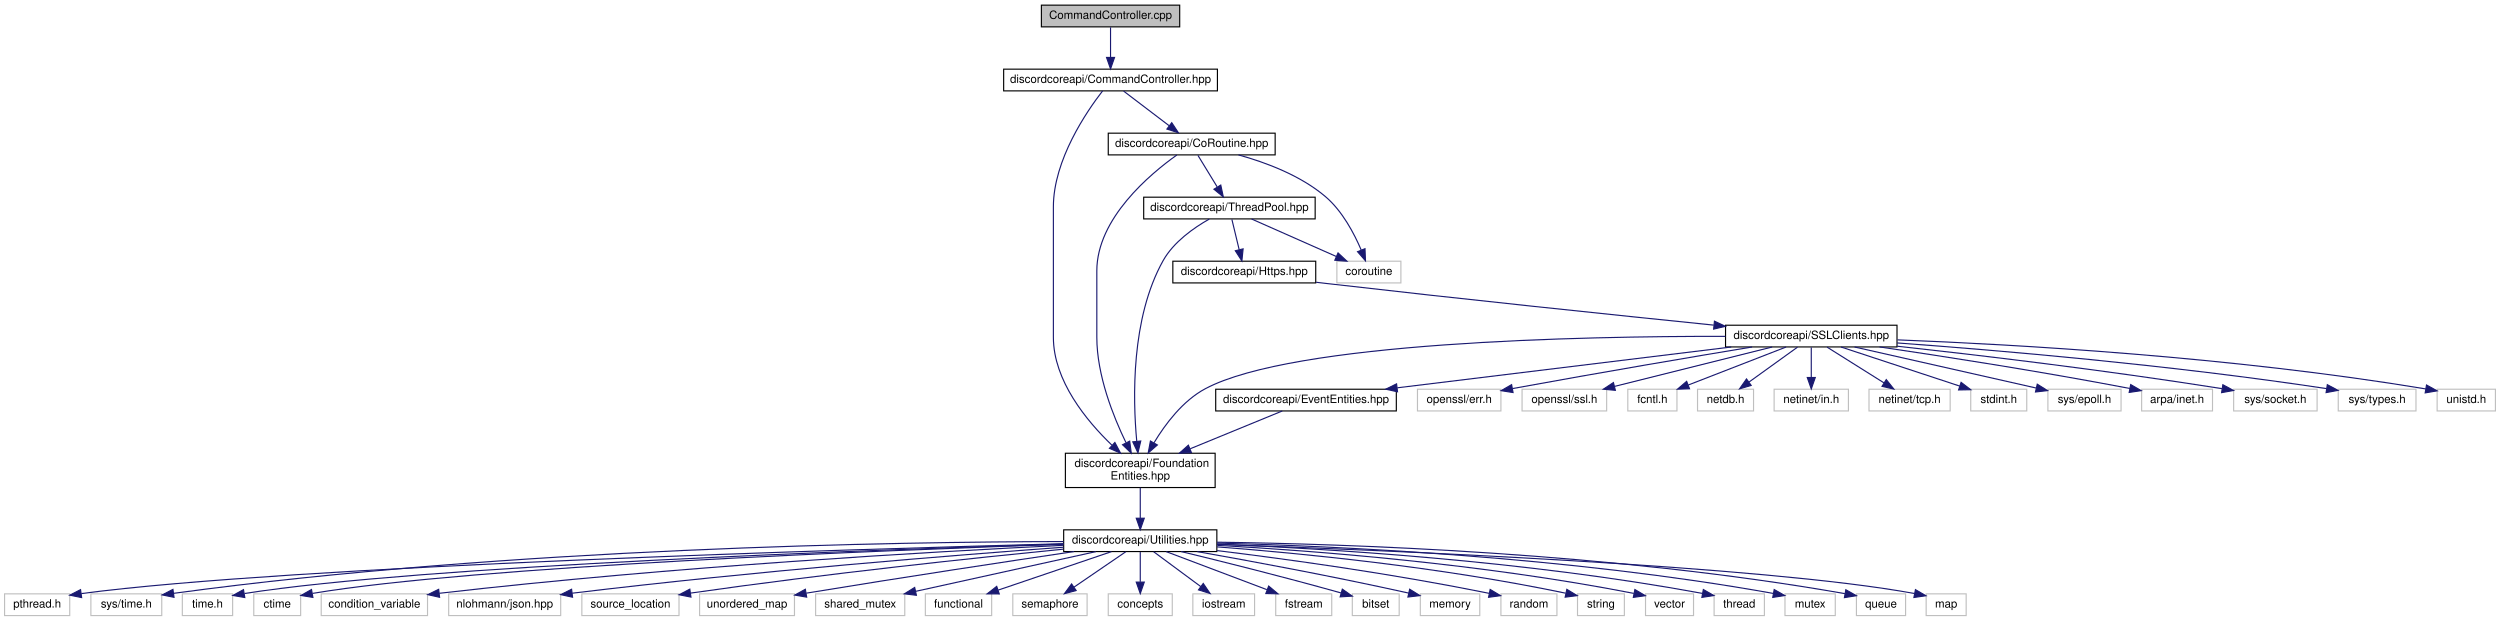
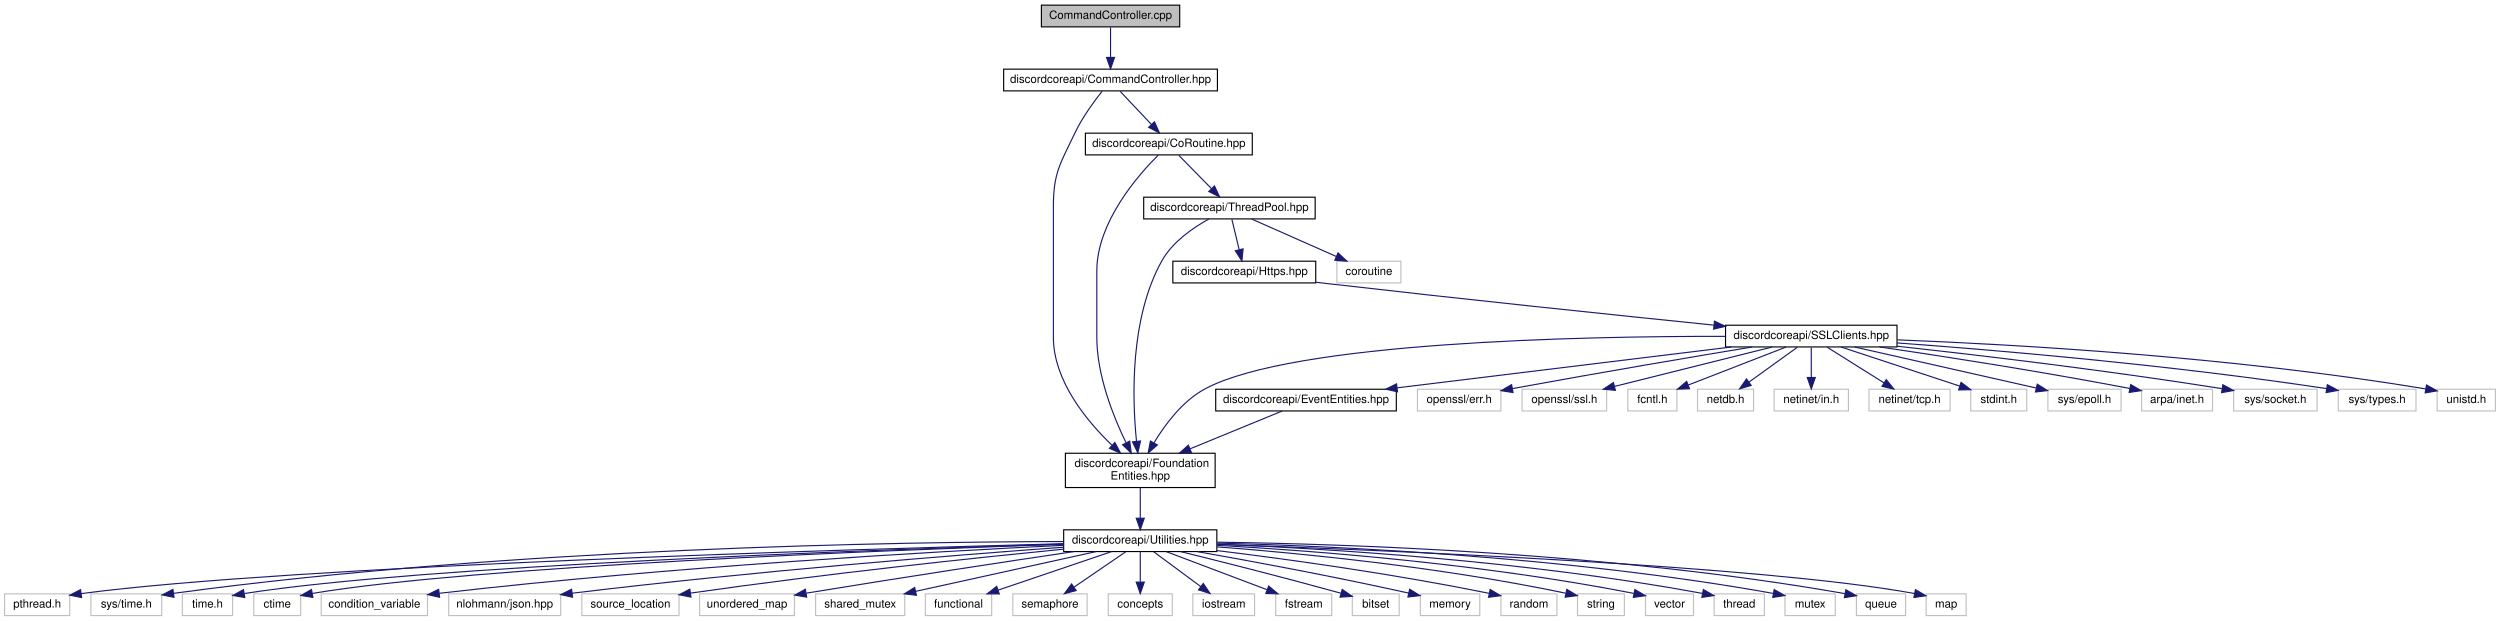
<svg xmlns="http://www.w3.org/2000/svg" xmlns:xlink="http://www.w3.org/1999/xlink" width="2187pt" height="543pt" viewBox="0.00 0.00 2187.00 543.00">
  <g id="graph0" class="graph" transform="scale(1 1) rotate(0) translate(4 539)">
    <g id="node1" class="node">
      <g id="a_node1">
        <a xlink:title=" ">
          <polygon fill="#bfbfbf" stroke="black" points="907,-515.5 907,-534.5 1028,-534.5 1028,-515.5 907,-515.5" />
          <text text-anchor="middle" x="967.5" y="-522.5" font-family="Helvetica,sans-Serif" font-size="10.00">CommandController.cpp</text>
        </a>
      </g>
    </g>
    <g id="node2" class="node">
      <g id="a_node2">
        <a xlink:href="../../d0/db6/a00692.html" target="_top" xlink:title=" ">
          <polygon fill="none" stroke="black" points="874,-459.5 874,-478.5 1061,-478.5 1061,-459.5 874,-459.5" />
          <text text-anchor="middle" x="967.5" y="-466.5" font-family="Helvetica,sans-Serif" font-size="10.00">discordcoreapi/CommandController.hpp</text>
        </a>
      </g>
    </g>
    <g id="edge1" class="edge">
      <path fill="none" stroke="midnightblue" d="M967.5,-515.08C967.5,-508.01 967.5,-497.86 967.5,-488.99" />
      <polygon fill="midnightblue" stroke="midnightblue" points="971,-488.75 967.5,-478.75 964,-488.75 971,-488.75" />
    </g>
    <g id="node3" class="node">
      <g id="a_node3">
        <a xlink:href="../../d4/deb/a00710.html" target="_top" xlink:title=" ">
          <polygon fill="none" stroke="black" points="928,-112.5 928,-142.5 1059,-142.5 1059,-112.5 928,-112.5" />
          <text text-anchor="start" x="936" y="-130.5" font-family="Helvetica,sans-Serif" font-size="10.00">discordcoreapi/Foundation</text>
          <text text-anchor="middle" x="993.5" y="-119.5" font-family="Helvetica,sans-Serif" font-size="10.00">Entities.hpp</text>
        </a>
      </g>
    </g>
    <g id="edge2" class="edge">
-       <path fill="none" stroke="midnightblue" d="M960.55,-459.48C946.81,-441.75 917.5,-399.12 917.5,-358 917.5,-358 917.5,-358 917.5,-244 917.5,-205.99 946.57,-170.82 968.75,-149.51" />
+       <path fill="none" stroke="midnightblue" d="M960.18,-459.22C953.24,-450.51 942.94,-436.54 936.5,-423 923.58,-395.82 917.5,-388.1 917.5,-358 917.5,-358 917.5,-358 917.5,-244 917.5,-205.99 946.57,-170.82 968.75,-149.51" />
      <polygon fill="midnightblue" stroke="midnightblue" points="971.29,-151.93 976.25,-142.57 966.54,-146.79 971.29,-151.93" />
    </g>
    <g id="node28" class="node">
      <g id="a_node28">
        <a xlink:href="../../d5/d5b/a00695.html" target="_top" xlink:title=" ">
-           <polygon fill="none" stroke="black" points="965.5,-403.5 965.5,-422.5 1111.5,-422.5 1111.5,-403.5 965.5,-403.5" />
-           <text text-anchor="middle" x="1038.5" y="-410.5" font-family="Helvetica,sans-Serif" font-size="10.00">discordcoreapi/CoRoutine.hpp</text>
+           <polygon fill="none" stroke="black" points="945.5,-403.5 945.5,-422.5 1091.5,-422.5 1091.5,-403.5 945.5,-403.5" />
+           <text text-anchor="middle" x="1018.5" y="-410.5" font-family="Helvetica,sans-Serif" font-size="10.00">discordcoreapi/CoRoutine.hpp</text>
        </a>
      </g>
    </g>
    <g id="edge27" class="edge">
-       <path fill="none" stroke="midnightblue" d="M978.91,-459.32C989.61,-451.18 1005.84,-438.84 1018.66,-429.09" />
-       <polygon fill="midnightblue" stroke="midnightblue" points="1021.04,-431.67 1026.89,-422.83 1016.81,-426.1 1021.04,-431.67" />
+       <path fill="none" stroke="midnightblue" d="M975.92,-459.08C983.35,-451.22 994.35,-439.57 1003.31,-430.08" />
+       <polygon fill="midnightblue" stroke="midnightblue" points="1005.91,-432.42 1010.24,-422.75 1000.82,-427.62 1005.91,-432.42" />
    </g>
    <g id="node4" class="node">
      <g id="a_node4">
        <a xlink:href="../../d5/dae/a00767.html" target="_top" xlink:title=" ">
          <polygon fill="none" stroke="black" points="926.5,-56.5 926.5,-75.5 1060.5,-75.5 1060.5,-56.5 926.5,-56.5" />
          <text text-anchor="middle" x="993.5" y="-63.5" font-family="Helvetica,sans-Serif" font-size="10.00">discordcoreapi/Utilities.hpp</text>
        </a>
      </g>
    </g>
    <g id="edge3" class="edge">
      <path fill="none" stroke="midnightblue" d="M993.5,-112.4C993.5,-104.47 993.5,-94.46 993.5,-85.86" />
      <polygon fill="midnightblue" stroke="midnightblue" points="997,-85.66 993.5,-75.66 990,-85.66 997,-85.66" />
    </g>
    <g id="node5" class="node">
      <g id="a_node5">
        <a xlink:title=" ">
          <polygon fill="none" stroke="#bfbfbf" points="0,-0.5 0,-19.5 57,-19.5 57,-0.5 0,-0.5" />
          <text text-anchor="middle" x="28.5" y="-7.5" font-family="Helvetica,sans-Serif" font-size="10.00">pthread.h</text>
        </a>
      </g>
    </g>
    <g id="edge4" class="edge">
      <path fill="none" stroke="midnightblue" d="M926.45,-63.35C745.93,-58.65 251.53,-44.07 67.15,-19.74" />
      <polygon fill="midnightblue" stroke="midnightblue" points="67.41,-16.24 57.03,-18.35 66.46,-23.18 67.41,-16.24" />
    </g>
    <g id="node6" class="node">
      <g id="a_node6">
        <a xlink:title=" ">
          <polygon fill="none" stroke="#bfbfbf" points="75.5,-0.5 75.5,-19.5 137.5,-19.5 137.5,-0.5 75.5,-0.5" />
          <text text-anchor="middle" x="106.5" y="-7.5" font-family="Helvetica,sans-Serif" font-size="10.00">sys/time.h</text>
        </a>
      </g>
    </g>
    <g id="edge5" class="edge">
      <path fill="none" stroke="midnightblue" d="M926.43,-65.26C784.35,-64.97 442.57,-59.92 147.87,-19.95" />
      <polygon fill="midnightblue" stroke="midnightblue" points="148.23,-16.47 137.85,-18.58 147.28,-23.4 148.23,-16.47" />
    </g>
    <g id="node7" class="node">
      <g id="a_node7">
        <a xlink:title=" ">
          <polygon fill="none" stroke="#bfbfbf" points="155.5,-0.5 155.5,-19.5 199.5,-19.5 199.5,-0.5 155.5,-0.5" />
          <text text-anchor="middle" x="177.5" y="-7.5" font-family="Helvetica,sans-Serif" font-size="10.00">time.h</text>
        </a>
      </g>
    </g>
    <g id="edge6" class="edge">
      <path fill="none" stroke="midnightblue" d="M926.48,-63.1C766.41,-58.25 364.34,-44.19 209.95,-19.8" />
      <polygon fill="midnightblue" stroke="midnightblue" points="210.15,-16.28 199.71,-18.1 209,-23.19 210.15,-16.28" />
    </g>
    <g id="node8" class="node">
      <g id="a_node8">
        <a xlink:title=" ">
          <polygon fill="none" stroke="#bfbfbf" points="218,-0.5 218,-19.5 259,-19.5 259,-0.5 218,-0.5" />
          <text text-anchor="middle" x="238.5" y="-7.5" font-family="Helvetica,sans-Serif" font-size="10.00">ctime</text>
        </a>
      </g>
    </g>
    <g id="edge7" class="edge">
      <path fill="none" stroke="midnightblue" d="M926.39,-62.89C775.29,-57.82 411.16,-43.7 269.47,-19.9" />
      <polygon fill="midnightblue" stroke="midnightblue" points="269.72,-16.39 259.26,-18.09 268.5,-23.28 269.72,-16.39" />
    </g>
    <g id="node9" class="node">
      <g id="a_node9">
        <a xlink:title=" ">
          <polygon fill="none" stroke="#bfbfbf" points="277,-0.5 277,-19.5 370,-19.5 370,-0.5 277,-0.5" />
          <text text-anchor="middle" x="323.5" y="-7.5" font-family="Helvetica,sans-Serif" font-size="10.00">condition_variable</text>
        </a>
      </g>
    </g>
    <g id="edge8" class="edge">
      <path fill="none" stroke="midnightblue" d="M926.09,-61.96C814.7,-56.53 585.05,-43.55 380.25,-19.98" />
      <polygon fill="midnightblue" stroke="midnightblue" points="380.55,-16.49 370.21,-18.82 379.74,-23.45 380.55,-16.49" />
    </g>
    <g id="node10" class="node">
      <g id="a_node10">
        <a xlink:title=" ">
          <polygon fill="none" stroke="#bfbfbf" points="388.5,-0.5 388.5,-19.5 486.5,-19.5 486.5,-0.5 388.5,-0.5" />
          <text text-anchor="middle" x="437.5" y="-7.5" font-family="Helvetica,sans-Serif" font-size="10.00">nlohmann/json.hpp</text>
        </a>
      </g>
    </g>
    <g id="edge9" class="edge">
      <path fill="none" stroke="midnightblue" d="M926.5,-60.31C832.7,-53.44 656.71,-39.45 496.55,-20.06" />
      <polygon fill="midnightblue" stroke="midnightblue" points="496.87,-16.57 486.52,-18.83 496.02,-23.52 496.87,-16.57" />
    </g>
    <g id="node11" class="node">
      <g id="a_node11">
        <a xlink:title=" ">
          <polygon fill="none" stroke="#bfbfbf" points="505,-0.5 505,-19.5 590,-19.5 590,-0.5 505,-0.5" />
          <text text-anchor="middle" x="547.5" y="-7.5" font-family="Helvetica,sans-Serif" font-size="10.00">source_location</text>
        </a>
      </g>
    </g>
    <g id="edge10" class="edge">
      <path fill="none" stroke="midnightblue" d="M926.24,-58.6C849.66,-51.04 720.55,-37.42 600.18,-20.17" />
      <polygon fill="midnightblue" stroke="midnightblue" points="600.44,-16.67 590.05,-18.71 599.44,-23.6 600.44,-16.67" />
    </g>
    <g id="node12" class="node">
      <g id="a_node12">
        <a xlink:title=" ">
          <polygon fill="none" stroke="#bfbfbf" points="608,-0.5 608,-19.5 691,-19.5 691,-0.5 608,-0.5" />
          <text text-anchor="middle" x="649.5" y="-7.5" font-family="Helvetica,sans-Serif" font-size="10.00">unordered_map</text>
        </a>
      </g>
    </g>
    <g id="edge11" class="edge">
      <path fill="none" stroke="midnightblue" d="M935.62,-56.5C878.67,-48.05 788.96,-34.5 701.35,-20.11" />
      <polygon fill="midnightblue" stroke="midnightblue" points="701.67,-16.62 691.24,-18.44 700.53,-23.52 701.67,-16.62" />
    </g>
    <g id="node13" class="node">
      <g id="a_node13">
        <a xlink:title=" ">
          <polygon fill="none" stroke="#bfbfbf" points="709.5,-0.5 709.5,-19.5 787.5,-19.5 787.5,-0.5 709.5,-0.5" />
          <text text-anchor="middle" x="748.5" y="-7.5" font-family="Helvetica,sans-Serif" font-size="10.00">shared_mutex</text>
        </a>
      </g>
    </g>
    <g id="edge12" class="edge">
      <path fill="none" stroke="midnightblue" d="M954.68,-56.44C911.94,-47.02 843.17,-31.87 796.93,-21.68" />
      <polygon fill="midnightblue" stroke="midnightblue" points="797.66,-18.25 787.14,-19.52 796.15,-25.09 797.66,-18.25" />
    </g>
    <g id="node14" class="node">
      <g id="a_node14">
        <a xlink:title=" ">
          <polygon fill="none" stroke="#bfbfbf" points="805.5,-0.5 805.5,-19.5 863.5,-19.5 863.5,-0.5 805.5,-0.5" />
          <text text-anchor="middle" x="834.5" y="-7.5" font-family="Helvetica,sans-Serif" font-size="10.00">functional</text>
        </a>
      </g>
    </g>
    <g id="edge13" class="edge">
      <path fill="none" stroke="midnightblue" d="M968.31,-56.44C941.56,-47.36 899.1,-32.94 869.19,-22.78" />
      <polygon fill="midnightblue" stroke="midnightblue" points="870.17,-19.42 859.58,-19.52 867.92,-26.05 870.17,-19.42" />
    </g>
    <g id="node15" class="node">
      <g id="a_node15">
        <a xlink:title=" ">
          <polygon fill="none" stroke="#bfbfbf" points="882,-0.5 882,-19.5 947,-19.5 947,-0.5 882,-0.5" />
          <text text-anchor="middle" x="914.5" y="-7.5" font-family="Helvetica,sans-Serif" font-size="10.00">semaphore</text>
        </a>
      </g>
    </g>
    <g id="edge14" class="edge">
      <path fill="none" stroke="midnightblue" d="M980.81,-56.32C968.6,-47.98 949.92,-35.21 935.5,-25.35" />
      <polygon fill="midnightblue" stroke="midnightblue" points="937.39,-22.41 927.16,-19.65 933.44,-28.19 937.39,-22.41" />
    </g>
    <g id="node16" class="node">
      <g id="a_node16">
        <a xlink:title=" ">
          <polygon fill="none" stroke="#bfbfbf" points="965.5,-0.5 965.5,-19.5 1021.5,-19.5 1021.5,-0.5 965.5,-0.5" />
          <text text-anchor="middle" x="993.5" y="-7.5" font-family="Helvetica,sans-Serif" font-size="10.00">concepts</text>
        </a>
      </g>
    </g>
    <g id="edge15" class="edge">
      <path fill="none" stroke="midnightblue" d="M993.5,-56.08C993.5,-49.01 993.5,-38.86 993.5,-29.99" />
      <polygon fill="midnightblue" stroke="midnightblue" points="997,-29.75 993.5,-19.75 990,-29.75 997,-29.75" />
    </g>
    <g id="node17" class="node">
      <g id="a_node17">
        <a xlink:title=" ">
          <polygon fill="none" stroke="#bfbfbf" points="1039.5,-0.5 1039.5,-19.5 1093.5,-19.5 1093.5,-0.5 1039.5,-0.5" />
          <text text-anchor="middle" x="1066.5" y="-7.5" font-family="Helvetica,sans-Serif" font-size="10.00">iostream</text>
        </a>
      </g>
    </g>
    <g id="edge16" class="edge">
      <path fill="none" stroke="midnightblue" d="M1005.23,-56.32C1016.34,-48.11 1033.24,-35.6 1046.48,-25.81" />
      <polygon fill="midnightblue" stroke="midnightblue" points="1048.6,-28.59 1054.56,-19.83 1044.44,-22.97 1048.6,-28.59" />
    </g>
    <g id="node18" class="node">
      <g id="a_node18">
        <a xlink:title=" ">
          <polygon fill="none" stroke="#bfbfbf" points="1112,-0.5 1112,-19.5 1161,-19.5 1161,-0.5 1112,-0.5" />
          <text text-anchor="middle" x="1136.5" y="-7.5" font-family="Helvetica,sans-Serif" font-size="10.00">fstream</text>
        </a>
      </g>
    </g>
    <g id="edge17" class="edge">
      <path fill="none" stroke="midnightblue" d="M1016.16,-56.44C1039.9,-47.48 1077.41,-33.31 1104.24,-23.18" />
      <polygon fill="midnightblue" stroke="midnightblue" points="1105.83,-26.32 1113.95,-19.52 1103.36,-19.77 1105.83,-26.32" />
    </g>
    <g id="node19" class="node">
      <g id="a_node19">
        <a xlink:title=" ">
          <polygon fill="none" stroke="#bfbfbf" points="1179,-0.5 1179,-19.5 1220,-19.5 1220,-0.5 1179,-0.5" />
          <text text-anchor="middle" x="1199.5" y="-7.5" font-family="Helvetica,sans-Serif" font-size="10.00">bitset</text>
        </a>
      </g>
    </g>
    <g id="edge18" class="edge">
-       <path fill="none" stroke="midnightblue" d="M1029.24,-56.49C1063.07,-48.31 1115.47,-35.31 1169.25,-20.26" />
-       <polygon fill="midnightblue" stroke="midnightblue" points="1170.27,-23.61 1178.94,-17.52 1168.37,-16.87 1170.27,-23.61" />
+       <path fill="none" stroke="midnightblue" d="M1028.68,-56.46C1062.27,-48.2 1114.53,-35.09 1169.04,-20.04" />
+       <polygon fill="midnightblue" stroke="midnightblue" points="1170.18,-23.36 1178.88,-17.31 1168.3,-16.61 1170.18,-23.36" />
    </g>
    <g id="node20" class="node">
      <g id="a_node20">
        <a xlink:title=" ">
          <polygon fill="none" stroke="#bfbfbf" points="1238.5,-0.5 1238.5,-19.5 1290.5,-19.5 1290.5,-0.5 1238.5,-0.5" />
          <text text-anchor="middle" x="1264.5" y="-7.5" font-family="Helvetica,sans-Serif" font-size="10.00">memory</text>
        </a>
      </g>
    </g>
    <g id="edge19" class="edge">
      <path fill="none" stroke="midnightblue" d="M1043.41,-56.43C1089.16,-48.36 1158.97,-35.51 1228.38,-20.15" />
      <polygon fill="midnightblue" stroke="midnightblue" points="1229.17,-23.56 1238.17,-17.96 1227.65,-16.72 1229.17,-23.56" />
    </g>
    <g id="node21" class="node">
      <g id="a_node21">
        <a xlink:title=" ">
          <polygon fill="none" stroke="#bfbfbf" points="1309,-0.5 1309,-19.5 1358,-19.5 1358,-0.5 1309,-0.5" />
          <text text-anchor="middle" x="1333.5" y="-7.5" font-family="Helvetica,sans-Serif" font-size="10.00">random</text>
        </a>
      </g>
    </g>
    <g id="edge20" class="edge">
      <path fill="none" stroke="midnightblue" d="M1060.74,-57.33C1120.74,-49.97 1211.15,-37.66 1298.84,-19.93" />
      <polygon fill="midnightblue" stroke="midnightblue" points="1299.6,-23.35 1308.69,-17.91 1298.2,-16.49 1299.6,-23.35" />
    </g>
    <g id="node22" class="node">
      <g id="a_node22">
        <a xlink:title=" ">
          <polygon fill="none" stroke="#bfbfbf" points="1376,-0.5 1376,-19.5 1417,-19.5 1417,-0.5 1376,-0.5" />
          <text text-anchor="middle" x="1396.5" y="-7.5" font-family="Helvetica,sans-Serif" font-size="10.00">string</text>
        </a>
      </g>
    </g>
    <g id="edge21" class="edge">
      <path fill="none" stroke="midnightblue" d="M1060.65,-60.6C1133.77,-54.99 1254.18,-43.34 1365.64,-20.08" />
      <polygon fill="midnightblue" stroke="midnightblue" points="1366.66,-23.45 1375.71,-17.95 1365.2,-16.6 1366.66,-23.45" />
    </g>
    <g id="node23" class="node">
      <g id="a_node23">
        <a xlink:title=" ">
          <polygon fill="none" stroke="#bfbfbf" points="1435.5,-0.5 1435.5,-19.5 1477.5,-19.5 1477.5,-0.5 1435.5,-0.5" />
          <text text-anchor="middle" x="1456.5" y="-7.5" font-family="Helvetica,sans-Serif" font-size="10.00">vector</text>
        </a>
      </g>
    </g>
    <g id="edge22" class="edge">
      <path fill="none" stroke="midnightblue" d="M1060.85,-61.93C1144.41,-57.24 1291.27,-46.14 1425.28,-19.89" />
      <polygon fill="midnightblue" stroke="midnightblue" points="1426.2,-23.28 1435.32,-17.89 1424.83,-16.41 1426.2,-23.28" />
    </g>
    <g id="node24" class="node">
      <g id="a_node24">
        <a xlink:title=" ">
          <polygon fill="none" stroke="#bfbfbf" points="1495.5,-0.5 1495.5,-19.5 1539.5,-19.5 1539.5,-0.5 1495.5,-0.5" />
          <text text-anchor="middle" x="1517.5" y="-7.5" font-family="Helvetica,sans-Serif" font-size="10.00">thread</text>
        </a>
      </g>
    </g>
    <g id="edge23" class="edge">
      <path fill="none" stroke="midnightblue" d="M1060.65,-62.94C1154,-59.18 1328.27,-48.9 1484.98,-19.94" />
      <polygon fill="midnightblue" stroke="midnightblue" points="1486.09,-23.29 1495.27,-18.01 1484.8,-16.41 1486.09,-23.29" />
    </g>
    <g id="node25" class="node">
      <g id="a_node25">
        <a xlink:title=" ">
          <polygon fill="none" stroke="#bfbfbf" points="1557.5,-0.5 1557.5,-19.5 1601.5,-19.5 1601.5,-0.5 1557.5,-0.5" />
          <text text-anchor="middle" x="1579.5" y="-7.5" font-family="Helvetica,sans-Serif" font-size="10.00">mutex</text>
        </a>
      </g>
    </g>
    <g id="edge24" class="edge">
      <path fill="none" stroke="midnightblue" d="M1060.71,-63.91C1163.77,-61.28 1366.99,-52.3 1547.35,-19.85" />
      <polygon fill="midnightblue" stroke="midnightblue" points="1548.07,-23.27 1557.28,-18.03 1546.81,-16.39 1548.07,-23.27" />
    </g>
    <g id="node26" class="node">
      <g id="a_node26">
        <a xlink:title=" ">
          <polygon fill="none" stroke="#bfbfbf" points="1620,-0.5 1620,-19.5 1663,-19.5 1663,-0.5 1620,-0.5" />
          <text text-anchor="middle" x="1641.5" y="-7.5" font-family="Helvetica,sans-Serif" font-size="10.00">queue</text>
        </a>
      </g>
    </g>
    <g id="edge25" class="edge">
      <path fill="none" stroke="midnightblue" d="M1060.72,-64.69C1172.88,-63.17 1405.18,-55.74 1609.92,-19.68" />
      <polygon fill="midnightblue" stroke="midnightblue" points="1610.73,-23.09 1619.96,-17.88 1609.5,-16.2 1610.73,-23.09" />
    </g>
    <g id="node27" class="node">
      <g id="a_node27">
        <a xlink:title=" ">
          <polygon fill="none" stroke="#bfbfbf" points="1681,-0.5 1681,-19.5 1716,-19.5 1716,-0.5 1681,-0.5" />
          <text text-anchor="middle" x="1698.5" y="-7.5" font-family="Helvetica,sans-Serif" font-size="10.00">map</text>
        </a>
      </g>
    </g>
    <g id="edge26" class="edge">
      <path fill="none" stroke="midnightblue" d="M1060.69,-62.83C1204.54,-57.81 1539.28,-44.13 1670.91,-19.76" />
      <polygon fill="midnightblue" stroke="midnightblue" points="1671.63,-23.19 1680.77,-17.84 1670.29,-16.32 1671.63,-23.19" />
    </g>
    <g id="edge28" class="edge">
-       <path fill="none" stroke="midnightblue" d="M1025.53,-403.43C1002.19,-386.84 955.5,-347.93 955.5,-302 955.5,-302 955.5,-302 955.5,-244 955.5,-210.72 969.91,-174.62 980.99,-151.8" />
+       <path fill="none" stroke="midnightblue" d="M1009.2,-403.28C991.68,-385.85 955.5,-344.69 955.5,-302 955.5,-302 955.5,-302 955.5,-244 955.5,-210.72 969.91,-174.62 980.99,-151.8" />
      <polygon fill="midnightblue" stroke="midnightblue" points="984.25,-153.1 985.63,-142.59 978,-149.95 984.25,-153.1" />
    </g>
    <g id="node29" class="node">
      <g id="a_node29">
        <a xlink:href="../../d3/d4f/a00761.html" target="_top" xlink:title=" ">
          <polygon fill="none" stroke="black" points="996.5,-347.5 996.5,-366.5 1146.5,-366.5 1146.5,-347.5 996.5,-347.5" />
          <text text-anchor="middle" x="1071.5" y="-354.5" font-family="Helvetica,sans-Serif" font-size="10.00">discordcoreapi/ThreadPool.hpp</text>
        </a>
      </g>
    </g>
    <g id="edge29" class="edge">
-       <path fill="none" stroke="midnightblue" d="M1043.95,-403.08C1048.51,-395.61 1055.17,-384.72 1060.79,-375.52" />
-       <polygon fill="midnightblue" stroke="midnightblue" points="1063.92,-377.11 1066.15,-366.75 1057.95,-373.46 1063.92,-377.11" />
-     </g>
-     <g id="node45" class="node">
-       <g id="a_node45">
-         <a xlink:title=" ">
-           <polygon fill="none" stroke="#bfbfbf" points="1165.5,-291.5 1165.5,-310.5 1221.5,-310.5 1221.5,-291.5 1165.5,-291.5" />
-           <text text-anchor="middle" x="1193.5" y="-298.5" font-family="Helvetica,sans-Serif" font-size="10.00">coroutine</text>
-         </a>
-       </g>
-     </g>
-     <g id="edge49" class="edge">
-       <path fill="none" stroke="midnightblue" d="M1079.41,-403.5C1103.65,-396.81 1133.78,-385.46 1155.5,-367 1170.25,-354.47 1180.65,-334.69 1186.8,-320.24" />
-       <polygon fill="midnightblue" stroke="midnightblue" points="1190.09,-321.42 1190.52,-310.84 1183.58,-318.84 1190.09,-321.42" />
+       <path fill="none" stroke="midnightblue" d="M1027.25,-403.08C1034.97,-395.22 1046.4,-383.57 1055.72,-374.08" />
+       <polygon fill="midnightblue" stroke="midnightblue" points="1058.4,-376.34 1062.91,-366.75 1053.41,-371.44 1058.4,-376.34" />
    </g>
    <g id="edge30" class="edge">
-       <path fill="none" stroke="midnightblue" d="M1053.88,-347.37C1040.41,-339.76 1022.65,-327.35 1013.5,-311 985.29,-260.58 987,-190.07 990.41,-153.2" />
-       <polygon fill="midnightblue" stroke="midnightblue" points="993.92,-153.2 991.48,-142.89 986.96,-152.47 993.92,-153.2" />
+       <path fill="none" stroke="midnightblue" d="M1053.56,-347.45C1039.85,-339.9 1021.77,-327.51 1012.5,-311 984.24,-260.65 986.47,-190.11 990.19,-153.21" />
+       <polygon fill="midnightblue" stroke="midnightblue" points="993.71,-153.23 991.35,-142.9 986.75,-152.45 993.71,-153.23" />
    </g>
    <g id="node30" class="node">
      <g id="a_node30">
        <a xlink:href="../../db/d7c/a00722.html" target="_top" xlink:title=" ">
          <polygon fill="none" stroke="black" points="1022,-291.5 1022,-310.5 1147,-310.5 1147,-291.5 1022,-291.5" />
          <text text-anchor="middle" x="1084.5" y="-298.5" font-family="Helvetica,sans-Serif" font-size="10.00">discordcoreapi/Https.hpp</text>
        </a>
      </g>
    </g>
    <g id="edge31" class="edge">
      <path fill="none" stroke="midnightblue" d="M1073.65,-347.08C1075.37,-339.93 1077.85,-329.64 1080,-320.69" />
      <polygon fill="midnightblue" stroke="midnightblue" points="1083.46,-321.29 1082.39,-310.75 1076.65,-319.65 1083.46,-321.29" />
    </g>
+     <g id="node45" class="node">
+       <g id="a_node45">
+         <a xlink:title=" ">
+           <polygon fill="none" stroke="#bfbfbf" points="1165.5,-291.5 1165.5,-310.5 1221.5,-310.5 1221.5,-291.5 1165.5,-291.5" />
+           <text text-anchor="middle" x="1193.5" y="-298.5" font-family="Helvetica,sans-Serif" font-size="10.00">coroutine</text>
+         </a>
+       </g>
+     </g>
    <g id="edge48" class="edge">
      <path fill="none" stroke="midnightblue" d="M1090.83,-347.44C1110.82,-338.6 1142.24,-324.69 1165.06,-314.59" />
      <polygon fill="midnightblue" stroke="midnightblue" points="1166.53,-317.76 1174.26,-310.52 1163.7,-311.36 1166.53,-317.76" />
    </g>
    <g id="node31" class="node">
      <g id="a_node31">
        <a xlink:href="../../d5/de8/a00749.html" target="_top" xlink:title=" ">
          <polygon fill="none" stroke="black" points="1505.5,-235.5 1505.5,-254.5 1655.5,-254.5 1655.5,-235.5 1505.5,-235.5" />
          <text text-anchor="middle" x="1580.5" y="-242.5" font-family="Helvetica,sans-Serif" font-size="10.00">discordcoreapi/SSLClients.hpp</text>
        </a>
      </g>
    </g>
    <g id="edge32" class="edge">
      <path fill="none" stroke="midnightblue" d="M1147.32,-292.08C1150.42,-291.71 1153.5,-291.35 1156.5,-291 1273.8,-277.45 1409.54,-263.31 1495.2,-254.58" />
      <polygon fill="midnightblue" stroke="midnightblue" points="1495.8,-258.04 1505.39,-253.54 1495.09,-251.08 1495.8,-258.04" />
    </g>
    <g id="edge33" class="edge">
      <path fill="none" stroke="midnightblue" d="M1505.43,-244.77C1378.4,-244.91 1127.38,-239.79 1050.5,-199 1030.74,-188.52 1015.35,-167.95 1005.57,-151.72" />
      <polygon fill="midnightblue" stroke="midnightblue" points="1008.47,-149.73 1000.47,-142.78 1002.39,-153.2 1008.47,-149.73" />
    </g>
    <g id="node32" class="node">
      <g id="a_node32">
        <a xlink:href="../../d4/d6a/a00704.html" target="_top" xlink:title=" ">
          <polygon fill="none" stroke="black" points="1059.5,-179.5 1059.5,-198.5 1217.5,-198.5 1217.5,-179.5 1059.5,-179.5" />
          <text text-anchor="middle" x="1138.5" y="-186.5" font-family="Helvetica,sans-Serif" font-size="10.00">discordcoreapi/EventEntities.hpp</text>
        </a>
      </g>
    </g>
    <g id="edge34" class="edge">
      <path fill="none" stroke="midnightblue" d="M1510.46,-235.44C1431.01,-225.74 1301.7,-209.94 1218.39,-199.76" />
      <polygon fill="midnightblue" stroke="midnightblue" points="1218.56,-196.26 1208.21,-198.52 1217.71,-203.2 1218.56,-196.26" />
    </g>
    <g id="node33" class="node">
      <g id="a_node33">
        <a xlink:title=" ">
          <polygon fill="none" stroke="#bfbfbf" points="1236,-179.5 1236,-198.5 1309,-198.5 1309,-179.5 1236,-179.5" />
          <text text-anchor="middle" x="1272.5" y="-186.5" font-family="Helvetica,sans-Serif" font-size="10.00">openssl/err.h</text>
        </a>
      </g>
    </g>
    <g id="edge36" class="edge">
      <path fill="none" stroke="midnightblue" d="M1528.74,-235.47C1478.01,-227.03 1398.23,-213.55 1319.27,-199.11" />
      <polygon fill="midnightblue" stroke="midnightblue" points="1319.61,-195.61 1309.14,-197.25 1318.35,-202.5 1319.61,-195.61" />
    </g>
    <g id="node34" class="node">
      <g id="a_node34">
        <a xlink:title=" ">
          <polygon fill="none" stroke="#bfbfbf" points="1327.5,-179.5 1327.5,-198.5 1401.5,-198.5 1401.5,-179.5 1327.5,-179.5" />
          <text text-anchor="middle" x="1364.5" y="-186.5" font-family="Helvetica,sans-Serif" font-size="10.00">openssl/ssl.h</text>
        </a>
      </g>
    </g>
    <g id="edge37" class="edge">
      <path fill="none" stroke="midnightblue" d="M1546.27,-235.44C1508.99,-226.12 1449.23,-211.18 1408.49,-201" />
      <polygon fill="midnightblue" stroke="midnightblue" points="1409.12,-197.55 1398.57,-198.52 1407.42,-204.34 1409.12,-197.55" />
    </g>
    <g id="node35" class="node">
      <g id="a_node35">
        <a xlink:title=" ">
          <polygon fill="none" stroke="#bfbfbf" points="1420,-179.5 1420,-198.5 1463,-198.5 1463,-179.5 1420,-179.5" />
          <text text-anchor="middle" x="1441.5" y="-186.5" font-family="Helvetica,sans-Serif" font-size="10.00">fcntl.h</text>
        </a>
      </g>
    </g>
    <g id="edge38" class="edge">
      <path fill="none" stroke="midnightblue" d="M1558.48,-235.44C1535.4,-226.48 1498.94,-212.31 1472.86,-202.18" />
      <polygon fill="midnightblue" stroke="midnightblue" points="1474.01,-198.88 1463.42,-198.52 1471.48,-205.4 1474.01,-198.88" />
    </g>
    <g id="node36" class="node">
      <g id="a_node36">
        <a xlink:title=" ">
          <polygon fill="none" stroke="#bfbfbf" points="1481,-179.5 1481,-198.5 1530,-198.5 1530,-179.5 1481,-179.5" />
          <text text-anchor="middle" x="1505.5" y="-186.5" font-family="Helvetica,sans-Serif" font-size="10.00">netdb.h</text>
        </a>
      </g>
    </g>
    <g id="edge39" class="edge">
      <path fill="none" stroke="midnightblue" d="M1568.45,-235.32C1557.04,-227.11 1539.67,-214.6 1526.07,-204.81" />
      <polygon fill="midnightblue" stroke="midnightblue" points="1527.93,-201.84 1517.77,-198.83 1523.84,-207.52 1527.93,-201.84" />
    </g>
    <g id="node37" class="node">
      <g id="a_node37">
        <a xlink:title=" ">
          <polygon fill="none" stroke="#bfbfbf" points="1548,-179.5 1548,-198.5 1613,-198.5 1613,-179.5 1548,-179.5" />
          <text text-anchor="middle" x="1580.5" y="-186.5" font-family="Helvetica,sans-Serif" font-size="10.00">netinet/in.h</text>
        </a>
      </g>
    </g>
    <g id="edge40" class="edge">
      <path fill="none" stroke="midnightblue" d="M1580.5,-235.08C1580.5,-228.01 1580.5,-217.86 1580.5,-208.99" />
      <polygon fill="midnightblue" stroke="midnightblue" points="1584,-208.75 1580.5,-198.75 1577,-208.75 1584,-208.75" />
    </g>
    <g id="node38" class="node">
      <g id="a_node38">
        <a xlink:title=" ">
          <polygon fill="none" stroke="#bfbfbf" points="1631,-179.5 1631,-198.5 1702,-198.5 1702,-179.5 1631,-179.5" />
          <text text-anchor="middle" x="1666.5" y="-186.5" font-family="Helvetica,sans-Serif" font-size="10.00">netinet/tcp.h</text>
        </a>
      </g>
    </g>
    <g id="edge41" class="edge">
      <path fill="none" stroke="midnightblue" d="M1594.32,-235.32C1607.73,-226.9 1628.32,-213.97 1644.09,-204.07" />
      <polygon fill="midnightblue" stroke="midnightblue" points="1646.11,-206.94 1652.72,-198.65 1642.39,-201.01 1646.11,-206.94" />
    </g>
    <g id="node39" class="node">
      <g id="a_node39">
        <a xlink:title=" ">
          <polygon fill="none" stroke="#bfbfbf" points="1720,-179.5 1720,-198.5 1769,-198.5 1769,-179.5 1720,-179.5" />
          <text text-anchor="middle" x="1744.5" y="-186.5" font-family="Helvetica,sans-Serif" font-size="10.00">stdint.h</text>
        </a>
      </g>
    </g>
    <g id="edge42" class="edge">
      <path fill="none" stroke="midnightblue" d="M1606.49,-235.44C1634.6,-226.19 1679.55,-211.39 1710.47,-201.21" />
      <polygon fill="midnightblue" stroke="midnightblue" points="1711.57,-204.53 1719.97,-198.08 1709.38,-197.88 1711.57,-204.53" />
    </g>
    <g id="node40" class="node">
      <g id="a_node40">
        <a xlink:title=" ">
          <polygon fill="none" stroke="#bfbfbf" points="1787.5,-179.5 1787.5,-198.5 1851.5,-198.5 1851.5,-179.5 1787.5,-179.5" />
          <text text-anchor="middle" x="1819.5" y="-186.5" font-family="Helvetica,sans-Serif" font-size="10.00">sys/epoll.h</text>
        </a>
      </g>
    </g>
    <g id="edge43" class="edge">
      <path fill="none" stroke="midnightblue" d="M1618.37,-235.44C1661.6,-225.68 1732.12,-209.74 1777.14,-199.57" />
      <polygon fill="midnightblue" stroke="midnightblue" points="1778.19,-202.92 1787.17,-197.3 1776.65,-196.09 1778.19,-202.92" />
    </g>
    <g id="node41" class="node">
      <g id="a_node41">
        <a xlink:title=" ">
          <polygon fill="none" stroke="#bfbfbf" points="1869.5,-179.5 1869.5,-198.5 1931.5,-198.5 1931.5,-179.5 1869.5,-179.5" />
          <text text-anchor="middle" x="1900.5" y="-186.5" font-family="Helvetica,sans-Serif" font-size="10.00">arpa/inet.h</text>
        </a>
      </g>
    </g>
    <g id="edge44" class="edge">
      <path fill="none" stroke="midnightblue" d="M1640.23,-235.5C1694.82,-227.48 1778.03,-214.63 1859.21,-199.16" />
      <polygon fill="midnightblue" stroke="midnightblue" points="1859.94,-202.58 1869.1,-197.26 1858.61,-195.71 1859.94,-202.58" />
    </g>
    <g id="node42" class="node">
      <g id="a_node42">
        <a xlink:title=" ">
          <polygon fill="none" stroke="#bfbfbf" points="1950,-179.5 1950,-198.5 2023,-198.5 2023,-179.5 1950,-179.5" />
          <text text-anchor="middle" x="1986.5" y="-186.5" font-family="Helvetica,sans-Serif" font-size="10.00">sys/socket.h</text>
        </a>
      </g>
    </g>
    <g id="edge45" class="edge">
      <path fill="none" stroke="midnightblue" d="M1655.52,-236.15C1726.21,-228.4 1835.31,-215.55 1939.79,-199.01" />
      <polygon fill="midnightblue" stroke="midnightblue" points="1940.56,-202.43 1949.88,-197.4 1939.46,-195.52 1940.56,-202.43" />
    </g>
    <g id="node43" class="node">
      <g id="a_node43">
        <a xlink:title=" ">
          <polygon fill="none" stroke="#bfbfbf" points="2041.5,-179.5 2041.5,-198.5 2109.5,-198.5 2109.5,-179.5 2041.5,-179.5" />
          <text text-anchor="middle" x="2075.5" y="-186.5" font-family="Helvetica,sans-Serif" font-size="10.00">sys/types.h</text>
        </a>
      </g>
    </g>
    <g id="edge46" class="edge">
      <path fill="none" stroke="midnightblue" d="M1655.59,-239C1743.42,-232.59 1893.35,-219.92 2031.38,-199.02" />
      <polygon fill="midnightblue" stroke="midnightblue" points="2031.94,-202.48 2041.29,-197.5 2030.88,-195.56 2031.94,-202.48" />
    </g>
    <g id="node44" class="node">
      <g id="a_node44">
        <a xlink:title=" ">
          <polygon fill="none" stroke="#bfbfbf" points="2128,-179.5 2128,-198.5 2179,-198.5 2179,-179.5 2128,-179.5" />
          <text text-anchor="middle" x="2153.5" y="-186.5" font-family="Helvetica,sans-Serif" font-size="10.00">unistd.h</text>
        </a>
      </g>
    </g>
    <g id="edge47" class="edge">
      <path fill="none" stroke="midnightblue" d="M1655.85,-241.69C1758.37,-237.67 1947.55,-227.08 2118.08,-198.76" />
      <polygon fill="midnightblue" stroke="midnightblue" points="2118.71,-202.2 2127.99,-197.09 2117.55,-195.3 2118.71,-202.2" />
    </g>
    <g id="edge35" class="edge">
      <path fill="none" stroke="midnightblue" d="M1117.73,-179.48C1096.8,-170.89 1063.89,-157.38 1037.19,-146.43" />
      <polygon fill="midnightblue" stroke="midnightblue" points="1038.25,-143.08 1027.67,-142.52 1035.6,-149.56 1038.25,-143.08" />
    </g>
  </g>
</svg>
